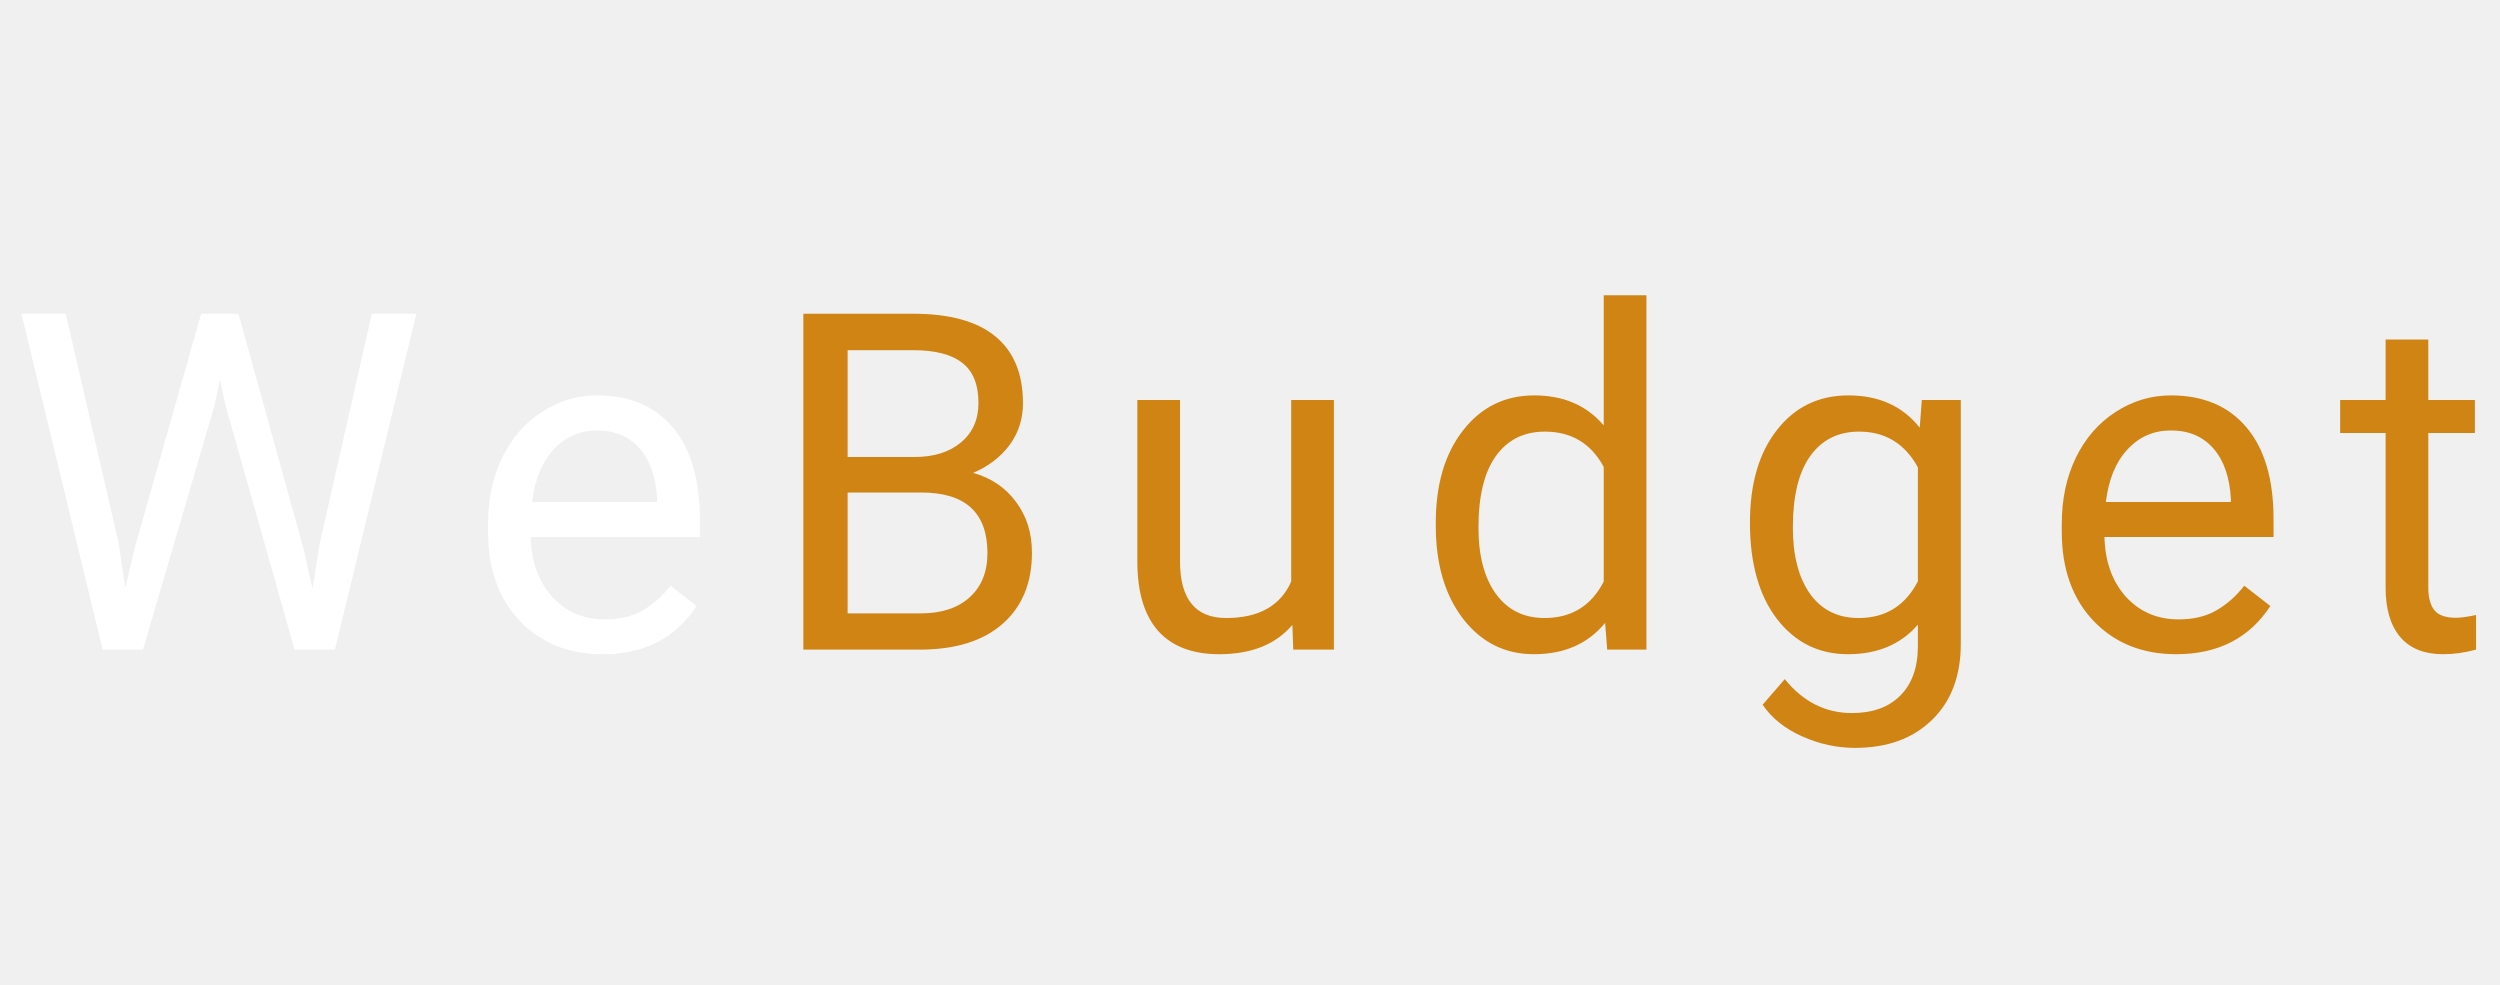
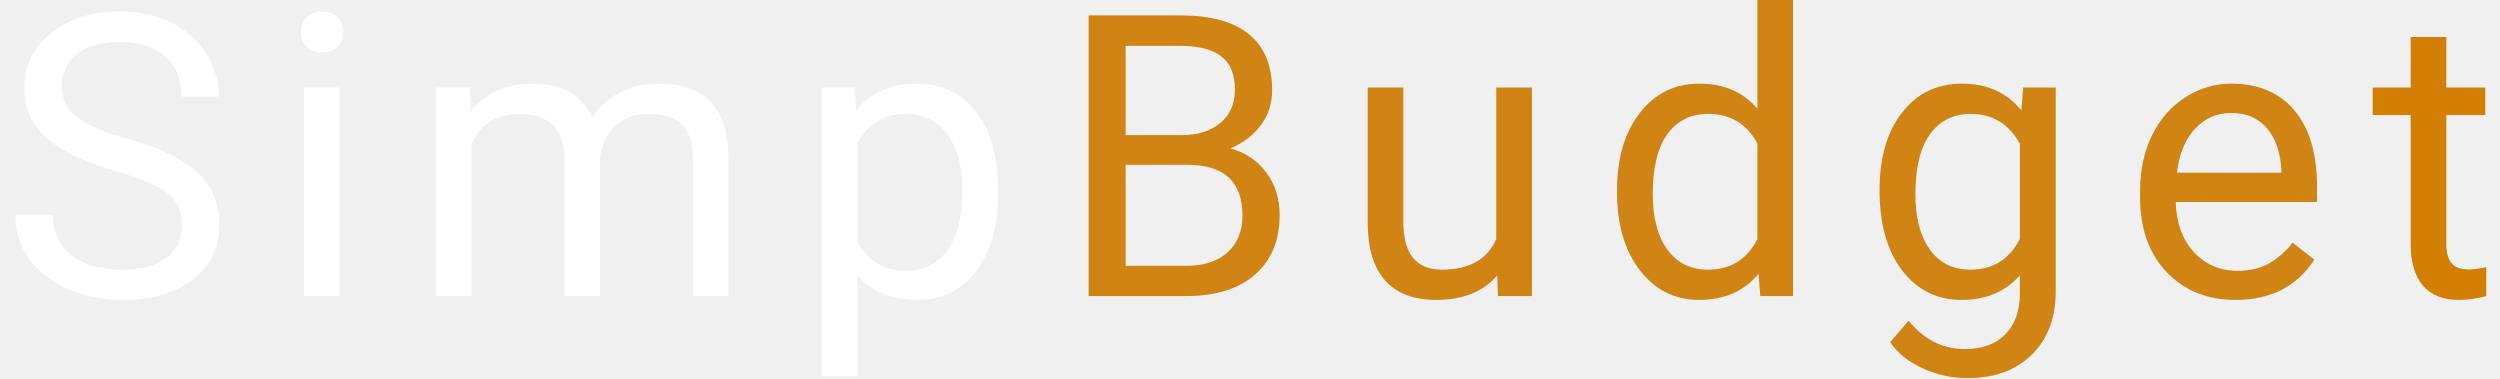
- <svg xmlns="http://www.w3.org/2000/svg" width="127" height="50" viewBox="0 0 127 50" fill="none">
-   <path d="M6.034 27.621L6.362 29.871L6.842 27.844L10.217 15.938H12.116L15.409 27.844L15.877 29.906L16.241 27.609L18.889 15.938H21.151L17.014 33H14.963L11.448 20.566L11.178 19.266L10.909 20.566L7.264 33H5.213L1.088 15.938H3.338L6.034 27.621ZM30.605 33.234C28.887 33.234 27.488 32.672 26.41 31.547C25.332 30.414 24.793 28.902 24.793 27.012V26.613C24.793 25.355 25.031 24.234 25.508 23.25C25.992 22.258 26.664 21.484 27.523 20.93C28.391 20.367 29.328 20.086 30.336 20.086C31.984 20.086 33.266 20.629 34.18 21.715C35.094 22.801 35.551 24.355 35.551 26.379V27.281H26.961C26.992 28.531 27.355 29.543 28.051 30.316C28.754 31.082 29.645 31.465 30.723 31.465C31.488 31.465 32.137 31.309 32.668 30.996C33.199 30.684 33.664 30.27 34.062 29.754L35.387 30.785C34.324 32.418 32.73 33.234 30.605 33.234ZM30.336 21.867C29.461 21.867 28.727 22.188 28.133 22.828C27.539 23.461 27.172 24.352 27.031 25.5H33.383V25.336C33.32 24.234 33.023 23.383 32.492 22.781C31.961 22.172 31.242 21.867 30.336 21.867Z" fill="white" />
-   <path d="M40.81 33V15.938H46.388C48.24 15.938 49.63 16.32 50.56 17.086C51.498 17.852 51.966 18.984 51.966 20.484C51.966 21.281 51.74 21.988 51.287 22.605C50.834 23.215 50.216 23.688 49.435 24.023C50.357 24.281 51.084 24.773 51.615 25.5C52.154 26.219 52.423 27.078 52.423 28.078C52.423 29.609 51.927 30.812 50.935 31.688C49.943 32.562 48.541 33 46.728 33H40.81ZM43.06 25.02V31.16H46.775C47.822 31.16 48.646 30.891 49.248 30.352C49.857 29.805 50.162 29.055 50.162 28.102C50.162 26.047 49.044 25.02 46.81 25.02H43.06ZM43.06 23.215H46.459C47.443 23.215 48.228 22.969 48.814 22.477C49.408 21.984 49.705 21.316 49.705 20.473C49.705 19.535 49.431 18.855 48.884 18.434C48.337 18.004 47.505 17.789 46.388 17.789H43.06V23.215ZM65.652 31.746C64.808 32.738 63.569 33.234 61.937 33.234C60.585 33.234 59.554 32.844 58.843 32.062C58.14 31.273 57.784 30.109 57.777 28.57V20.32H59.944V28.512C59.944 30.434 60.726 31.395 62.288 31.395C63.944 31.395 65.046 30.777 65.593 29.543V20.32H67.761V33H65.698L65.652 31.746ZM72.938 26.555C72.938 24.609 73.399 23.047 74.321 21.867C75.243 20.68 76.45 20.086 77.942 20.086C79.427 20.086 80.602 20.594 81.469 21.609V15H83.638V33H81.645L81.54 31.641C80.673 32.703 79.466 33.234 77.919 33.234C76.45 33.234 75.251 32.633 74.321 31.43C73.399 30.227 72.938 28.656 72.938 26.719V26.555ZM75.106 26.801C75.106 28.238 75.403 29.363 75.997 30.176C76.591 30.988 77.411 31.395 78.458 31.395C79.833 31.395 80.837 30.777 81.469 29.543V23.719C80.821 22.523 79.825 21.926 78.481 21.926C77.419 21.926 76.591 22.336 75.997 23.156C75.403 23.977 75.106 25.191 75.106 26.801ZM88.897 26.555C88.897 24.578 89.354 23.008 90.268 21.844C91.182 20.672 92.393 20.086 93.901 20.086C95.448 20.086 96.655 20.633 97.522 21.727L97.627 20.32H99.608V32.695C99.608 34.336 99.12 35.629 98.143 36.574C97.174 37.52 95.87 37.992 94.229 37.992C93.315 37.992 92.42 37.797 91.545 37.406C90.67 37.016 90.002 36.48 89.541 35.801L90.666 34.5C91.596 35.648 92.733 36.223 94.077 36.223C95.131 36.223 95.952 35.926 96.537 35.332C97.131 34.738 97.428 33.902 97.428 32.824V31.734C96.561 32.734 95.377 33.234 93.877 33.234C92.393 33.234 91.19 32.637 90.268 31.441C89.354 30.246 88.897 28.617 88.897 26.555ZM91.077 26.801C91.077 28.23 91.37 29.355 91.956 30.176C92.541 30.988 93.362 31.395 94.416 31.395C95.784 31.395 96.787 30.773 97.428 29.531V23.742C96.764 22.531 95.768 21.926 94.44 21.926C93.385 21.926 92.561 22.336 91.967 23.156C91.373 23.977 91.077 25.191 91.077 26.801ZM110.551 33.234C108.832 33.234 107.434 32.672 106.355 31.547C105.277 30.414 104.738 28.902 104.738 27.012V26.613C104.738 25.355 104.977 24.234 105.453 23.25C105.938 22.258 106.609 21.484 107.469 20.93C108.336 20.367 109.273 20.086 110.281 20.086C111.93 20.086 113.211 20.629 114.125 21.715C115.039 22.801 115.496 24.355 115.496 26.379V27.281H106.906C106.938 28.531 107.301 29.543 107.996 30.316C108.699 31.082 109.59 31.465 110.668 31.465C111.434 31.465 112.082 31.309 112.613 30.996C113.145 30.684 113.609 30.27 114.008 29.754L115.332 30.785C114.27 32.418 112.676 33.234 110.551 33.234ZM110.281 21.867C109.406 21.867 108.672 22.188 108.078 22.828C107.484 23.461 107.117 24.352 106.977 25.5H113.328V25.336C113.266 24.234 112.969 23.383 112.438 22.781C111.906 22.172 111.188 21.867 110.281 21.867ZM123.357 17.25V20.32H125.724V21.996H123.357V29.859C123.357 30.367 123.463 30.75 123.673 31.008C123.884 31.258 124.244 31.383 124.752 31.383C125.002 31.383 125.345 31.336 125.783 31.242V33C125.213 33.156 124.658 33.234 124.119 33.234C123.15 33.234 122.42 32.941 121.927 32.355C121.435 31.77 121.189 30.938 121.189 29.859V21.996H118.88V20.32H121.189V17.25H123.357Z" fill="#CF8414" />
+ <svg xmlns="http://www.w3.org/2000/svg" width="152" height="23" viewBox="0 0 152 23" fill="none">
+   <path d="M7.008 10.395C5.078 9.84 3.672 9.16 2.789 8.355C1.914 7.543 1.477 6.543 1.477 5.355C1.477 4.012 2.012 2.902 3.082 2.027C4.16 1.145 5.559 0.703 7.277 0.703C8.449 0.703 9.492 0.93 10.406 1.383C11.328 1.836 12.039 2.461 12.539 3.258C13.047 4.055 13.301 4.926 13.301 5.871H11.039C11.039 4.84 10.711 4.031 10.055 3.445C9.398 2.852 8.473 2.555 7.277 2.555C6.168 2.555 5.301 2.801 4.676 3.293C4.059 3.777 3.75 4.453 3.75 5.32C3.75 6.016 4.043 6.605 4.629 7.09C5.223 7.566 6.227 8.004 7.641 8.402C9.062 8.801 10.172 9.242 10.969 9.727C11.773 10.203 12.367 10.762 12.75 11.402C13.141 12.043 13.336 12.797 13.336 13.664C13.336 15.047 12.797 16.156 11.719 16.992C10.641 17.82 9.199 18.234 7.395 18.234C6.223 18.234 5.129 18.012 4.113 17.566C3.098 17.113 2.312 16.496 1.758 15.715C1.211 14.934 0.938 14.047 0.938 13.055H3.199C3.199 14.086 3.578 14.902 4.336 15.504C5.102 16.098 6.121 16.395 7.395 16.395C8.582 16.395 9.492 16.152 10.125 15.668C10.758 15.184 11.074 14.523 11.074 13.688C11.074 12.852 10.781 12.207 10.195 11.754C9.609 11.293 8.547 10.84 7.008 10.395ZM20.646 18H18.478V5.32H20.646V18ZM18.302 1.957C18.302 1.605 18.408 1.309 18.619 1.066C18.837 0.824 19.158 0.703 19.58 0.703C20.002 0.703 20.322 0.824 20.541 1.066C20.759 1.309 20.869 1.605 20.869 1.957C20.869 2.309 20.759 2.602 20.541 2.836C20.322 3.07 20.002 3.188 19.58 3.188C19.158 3.188 18.837 3.07 18.619 2.836C18.408 2.602 18.302 2.309 18.302 1.957ZM28.566 5.32L28.624 6.727C29.554 5.633 30.808 5.086 32.386 5.086C34.159 5.086 35.366 5.766 36.007 7.125C36.429 6.516 36.976 6.023 37.648 5.648C38.327 5.273 39.128 5.086 40.05 5.086C42.831 5.086 44.245 6.559 44.292 9.504V18H42.124V9.633C42.124 8.727 41.917 8.051 41.503 7.605C41.089 7.152 40.394 6.926 39.417 6.926C38.612 6.926 37.944 7.168 37.413 7.652C36.882 8.129 36.573 8.773 36.487 9.586V18H34.308V9.691C34.308 7.848 33.406 6.926 31.601 6.926C30.179 6.926 29.206 7.531 28.683 8.742V18H26.515V5.32H28.566ZM60.684 11.801C60.684 13.73 60.243 15.285 59.36 16.465C58.477 17.645 57.282 18.234 55.774 18.234C54.235 18.234 53.024 17.746 52.141 16.77V22.875H49.973V5.32H51.954L52.059 6.727C52.942 5.633 54.169 5.086 55.739 5.086C57.263 5.086 58.466 5.66 59.348 6.809C60.239 7.957 60.684 9.555 60.684 11.602V11.801ZM58.516 11.555C58.516 10.125 58.212 8.996 57.602 8.168C56.993 7.34 56.157 6.926 55.094 6.926C53.782 6.926 52.798 7.508 52.141 8.672V14.73C52.79 15.887 53.782 16.465 55.118 16.465C56.157 16.465 56.981 16.055 57.591 15.234C58.208 14.406 58.516 13.18 58.516 11.555Z" fill="white" />
+   <path d="M66.19 18V0.938H71.768C73.62 0.938 75.01 1.32 75.94 2.086C76.877 2.852 77.346 3.984 77.346 5.484C77.346 6.281 77.12 6.988 76.666 7.605C76.213 8.215 75.596 8.688 74.815 9.023C75.737 9.281 76.463 9.773 76.995 10.5C77.534 11.219 77.803 12.078 77.803 13.078C77.803 14.609 77.307 15.812 76.315 16.688C75.323 17.562 73.92 18 72.108 18H66.19ZM68.44 10.02V16.16H72.155C73.202 16.16 74.026 15.891 74.627 15.352C75.237 14.805 75.541 14.055 75.541 13.102C75.541 11.047 74.424 10.02 72.19 10.02H68.44ZM68.44 8.215H71.838C72.823 8.215 73.608 7.969 74.194 7.477C74.787 6.984 75.084 6.316 75.084 5.473C75.084 4.535 74.811 3.855 74.264 3.434C73.717 3.004 72.885 2.789 71.768 2.789H68.44V8.215ZM91.031 16.746C90.188 17.738 88.949 18.234 87.316 18.234C85.965 18.234 84.934 17.844 84.223 17.062C83.519 16.273 83.164 15.109 83.156 13.57V5.32H85.324V13.512C85.324 15.434 86.106 16.395 87.668 16.395C89.324 16.395 90.426 15.777 90.973 14.543V5.32H93.141V18H91.078L91.031 16.746ZM98.318 11.555C98.318 9.609 98.779 8.047 99.701 6.867C100.623 5.68 101.83 5.086 103.322 5.086C104.806 5.086 105.982 5.594 106.849 6.609V0H109.017V18H107.025L106.92 16.641C106.052 17.703 104.845 18.234 103.298 18.234C101.83 18.234 100.63 17.633 99.701 16.43C98.779 15.227 98.318 13.656 98.318 11.719V11.555ZM100.486 11.801C100.486 13.238 100.783 14.363 101.377 15.176C101.97 15.988 102.791 16.395 103.838 16.395C105.213 16.395 106.216 15.777 106.849 14.543V8.719C106.201 7.523 105.205 6.926 103.861 6.926C102.798 6.926 101.97 7.336 101.377 8.156C100.783 8.977 100.486 10.191 100.486 11.801ZM114.277 11.555C114.277 9.578 114.734 8.008 115.648 6.844C116.562 5.672 117.773 5.086 119.28 5.086C120.827 5.086 122.034 5.633 122.902 6.727L123.007 5.32H124.988V17.695C124.988 19.336 124.499 20.629 123.523 21.574C122.554 22.52 121.249 22.992 119.609 22.992C118.695 22.992 117.8 22.797 116.925 22.406C116.05 22.016 115.382 21.48 114.921 20.801L116.046 19.5C116.976 20.648 118.113 21.223 119.456 21.223C120.511 21.223 121.331 20.926 121.917 20.332C122.511 19.738 122.808 18.902 122.808 17.824V16.734C121.941 17.734 120.757 18.234 119.257 18.234C117.773 18.234 116.57 17.637 115.648 16.441C114.734 15.246 114.277 13.617 114.277 11.555ZM116.456 11.801C116.456 13.23 116.749 14.355 117.335 15.176C117.921 15.988 118.741 16.395 119.796 16.395C121.163 16.395 122.167 15.773 122.808 14.531V8.742C122.144 7.531 121.148 6.926 119.82 6.926C118.765 6.926 117.941 7.336 117.347 8.156C116.753 8.977 116.456 10.191 116.456 11.801ZM135.93 18.234C134.212 18.234 132.813 17.672 131.735 16.547C130.657 15.414 130.118 13.902 130.118 12.012V11.613C130.118 10.355 130.356 9.234 130.833 8.25C131.317 7.258 131.989 6.484 132.848 5.93C133.716 5.367 134.653 5.086 135.661 5.086C137.309 5.086 138.591 5.629 139.505 6.715C140.419 7.801 140.876 9.355 140.876 11.379V12.281H132.286C132.317 13.531 132.68 14.543 133.376 15.316C134.079 16.082 134.97 16.465 136.048 16.465C136.813 16.465 137.462 16.309 137.993 15.996C138.524 15.684 138.989 15.27 139.387 14.754L140.712 15.785C139.649 17.418 138.055 18.234 135.93 18.234ZM135.661 6.867C134.786 6.867 134.052 7.188 133.458 7.828C132.864 8.461 132.497 9.352 132.356 10.5H138.708V10.336C138.645 9.234 138.348 8.383 137.817 7.781C137.286 7.172 136.567 6.867 135.661 6.867Z" fill="#CF8414" />
+   <path d="M148.737 2.25V5.32H151.104V6.996H148.737V14.859C148.737 15.367 148.842 15.75 149.053 16.008C149.264 16.258 149.623 16.383 150.131 16.383C150.381 16.383 150.725 16.336 151.163 16.242V18C150.592 18.156 150.038 18.234 149.498 18.234C148.53 18.234 147.799 17.941 147.307 17.355C146.815 16.77 146.569 15.938 146.569 14.859V6.996H144.26V5.32H146.569V2.25H148.737Z" fill="#D27F03" />
</svg>
